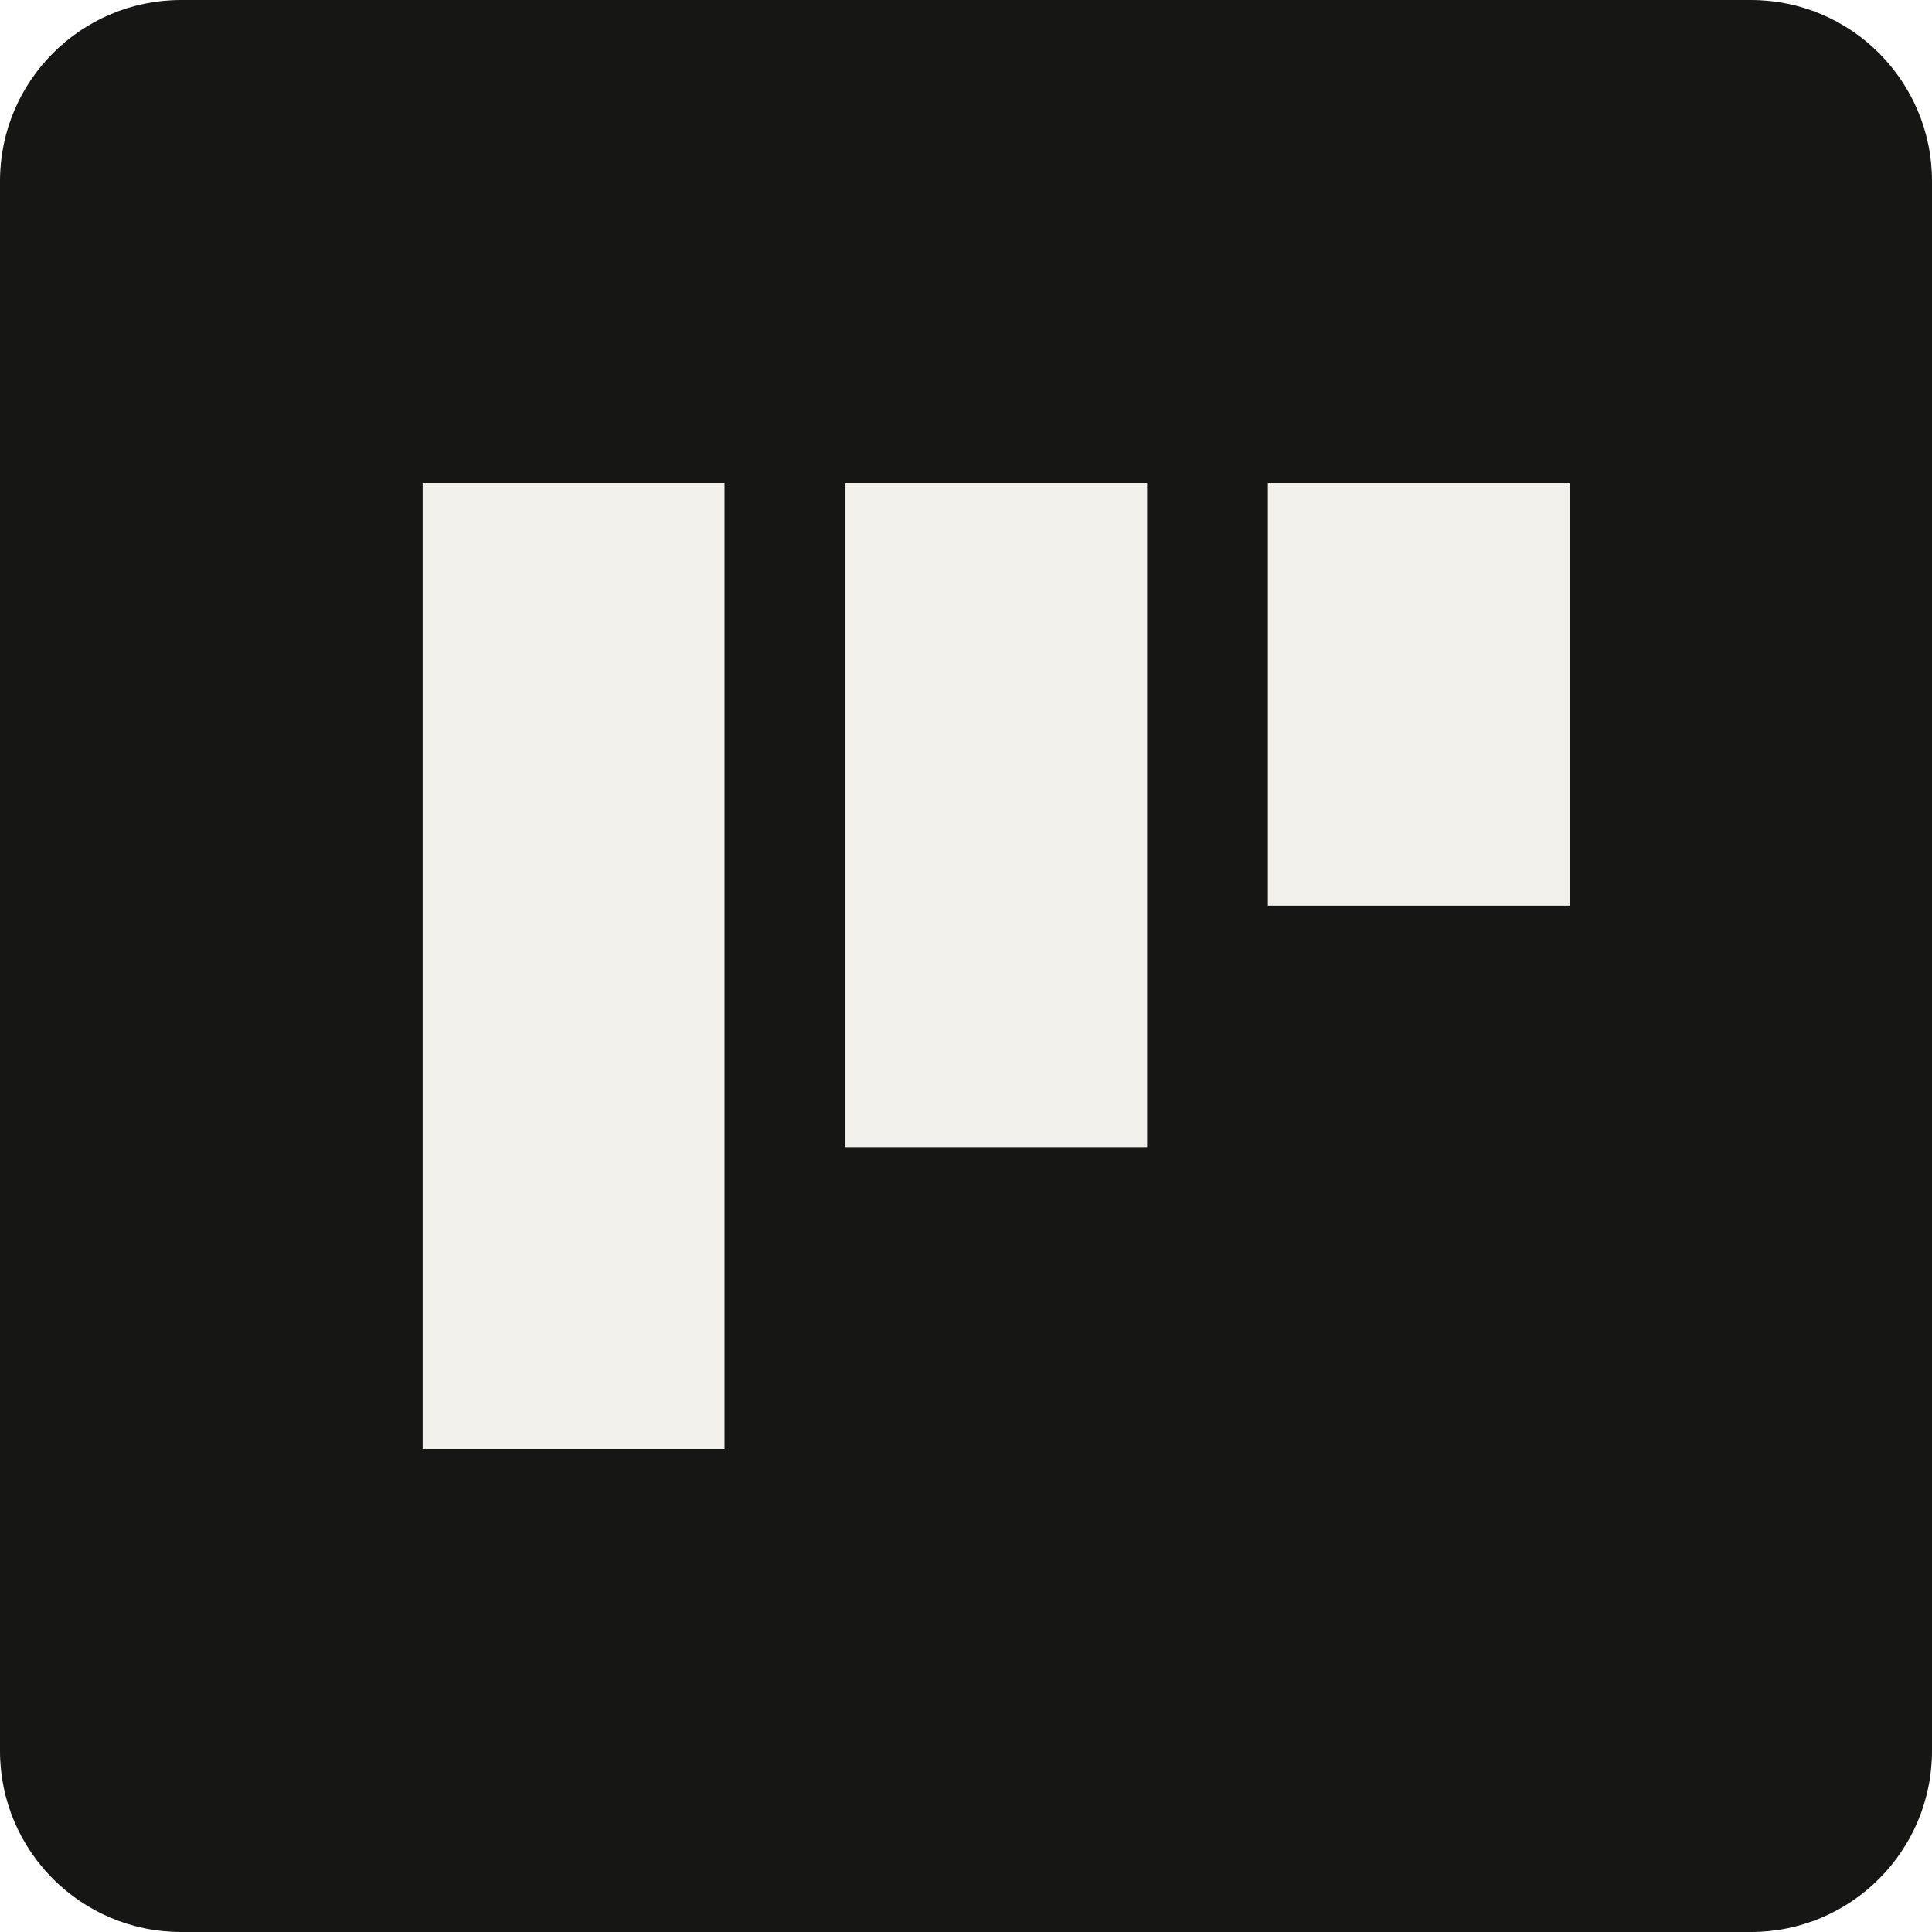
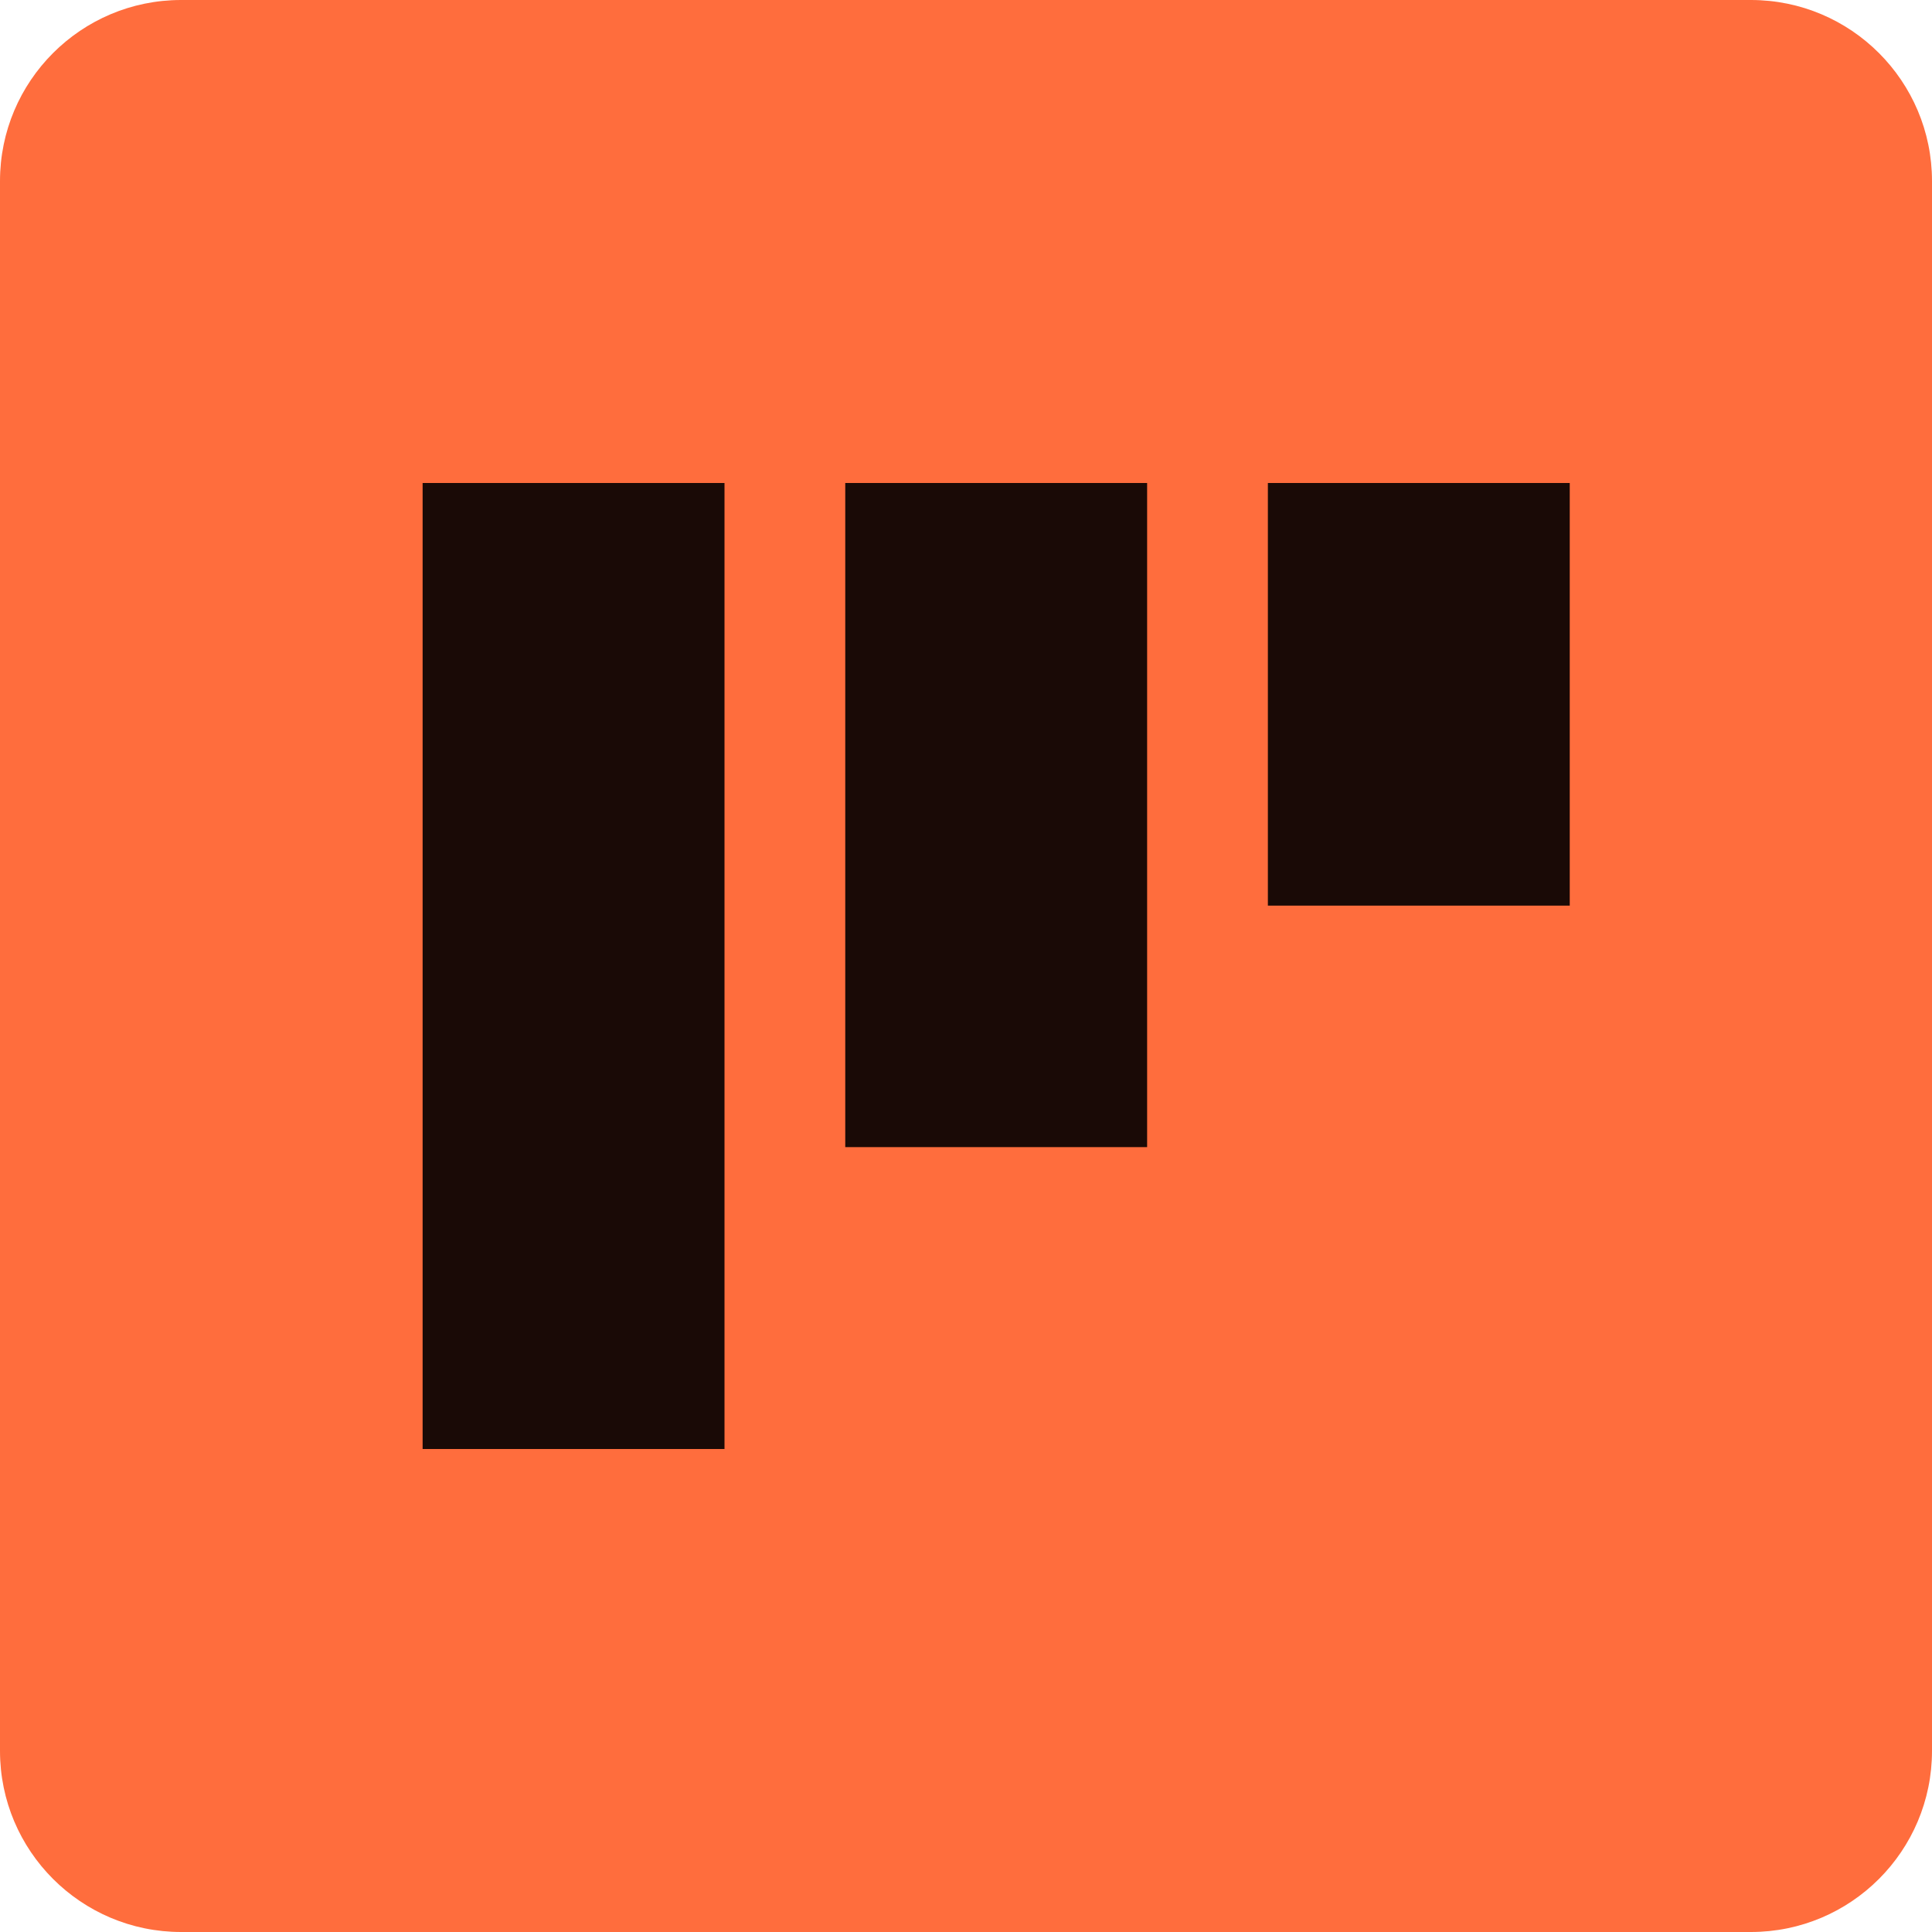
<svg xmlns="http://www.w3.org/2000/svg" viewBox="0 0 32 32" width="64" height="64" role="img" aria-label="PlainBoard">
-   <rect width="32" height="32" rx="3" fill="#161614" />
-   <rect x="7" y="8" width="5" height="16" fill="#f1f0ea" />
-   <rect x="14" y="8" width="5" height="11" fill="#f1f0ea" />
-   <rect x="21" y="8" width="5" height="7" fill="#f1f0ea" />
+   <rect width="32" height="32" rx="3" fill="#ff6d3d" />
+   <rect x="7" y="8" width="5" height="16" fill="#1a0a06" />
+   <rect x="14" y="8" width="5" height="11" fill="#1a0a06" />
+   <rect x="21" y="8" width="5" height="7" fill="#1a0a06" />
</svg>
